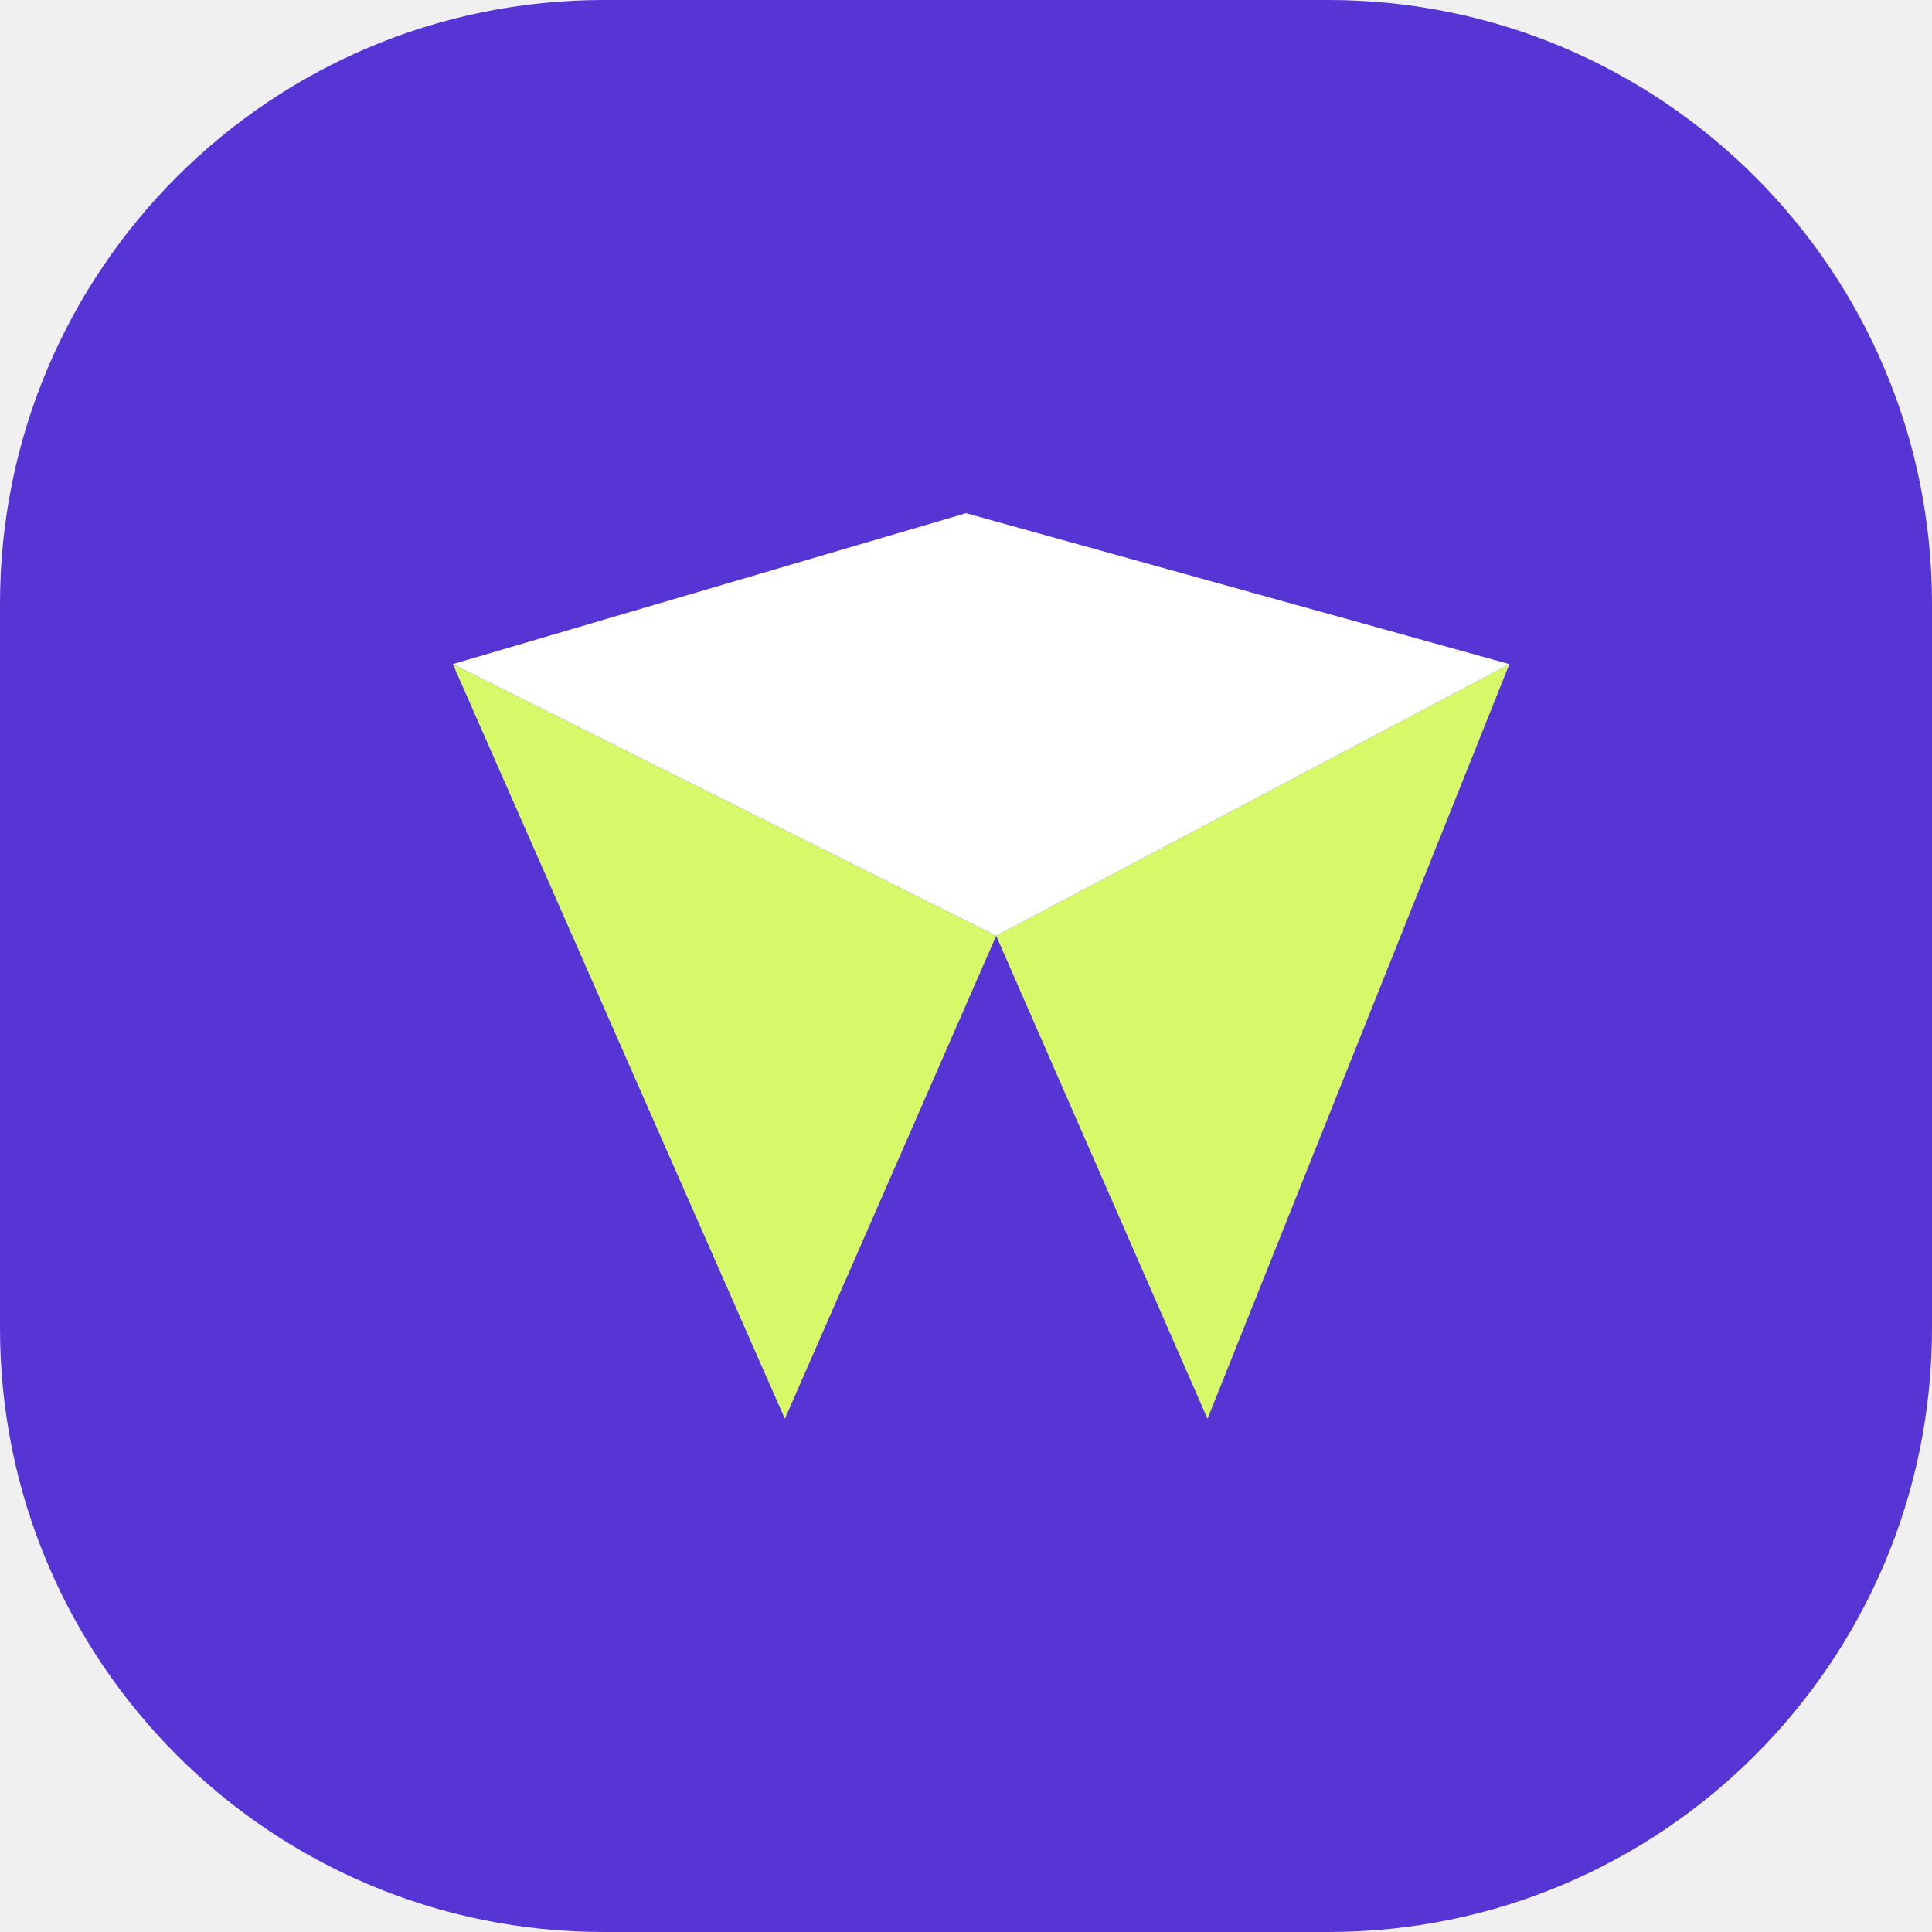
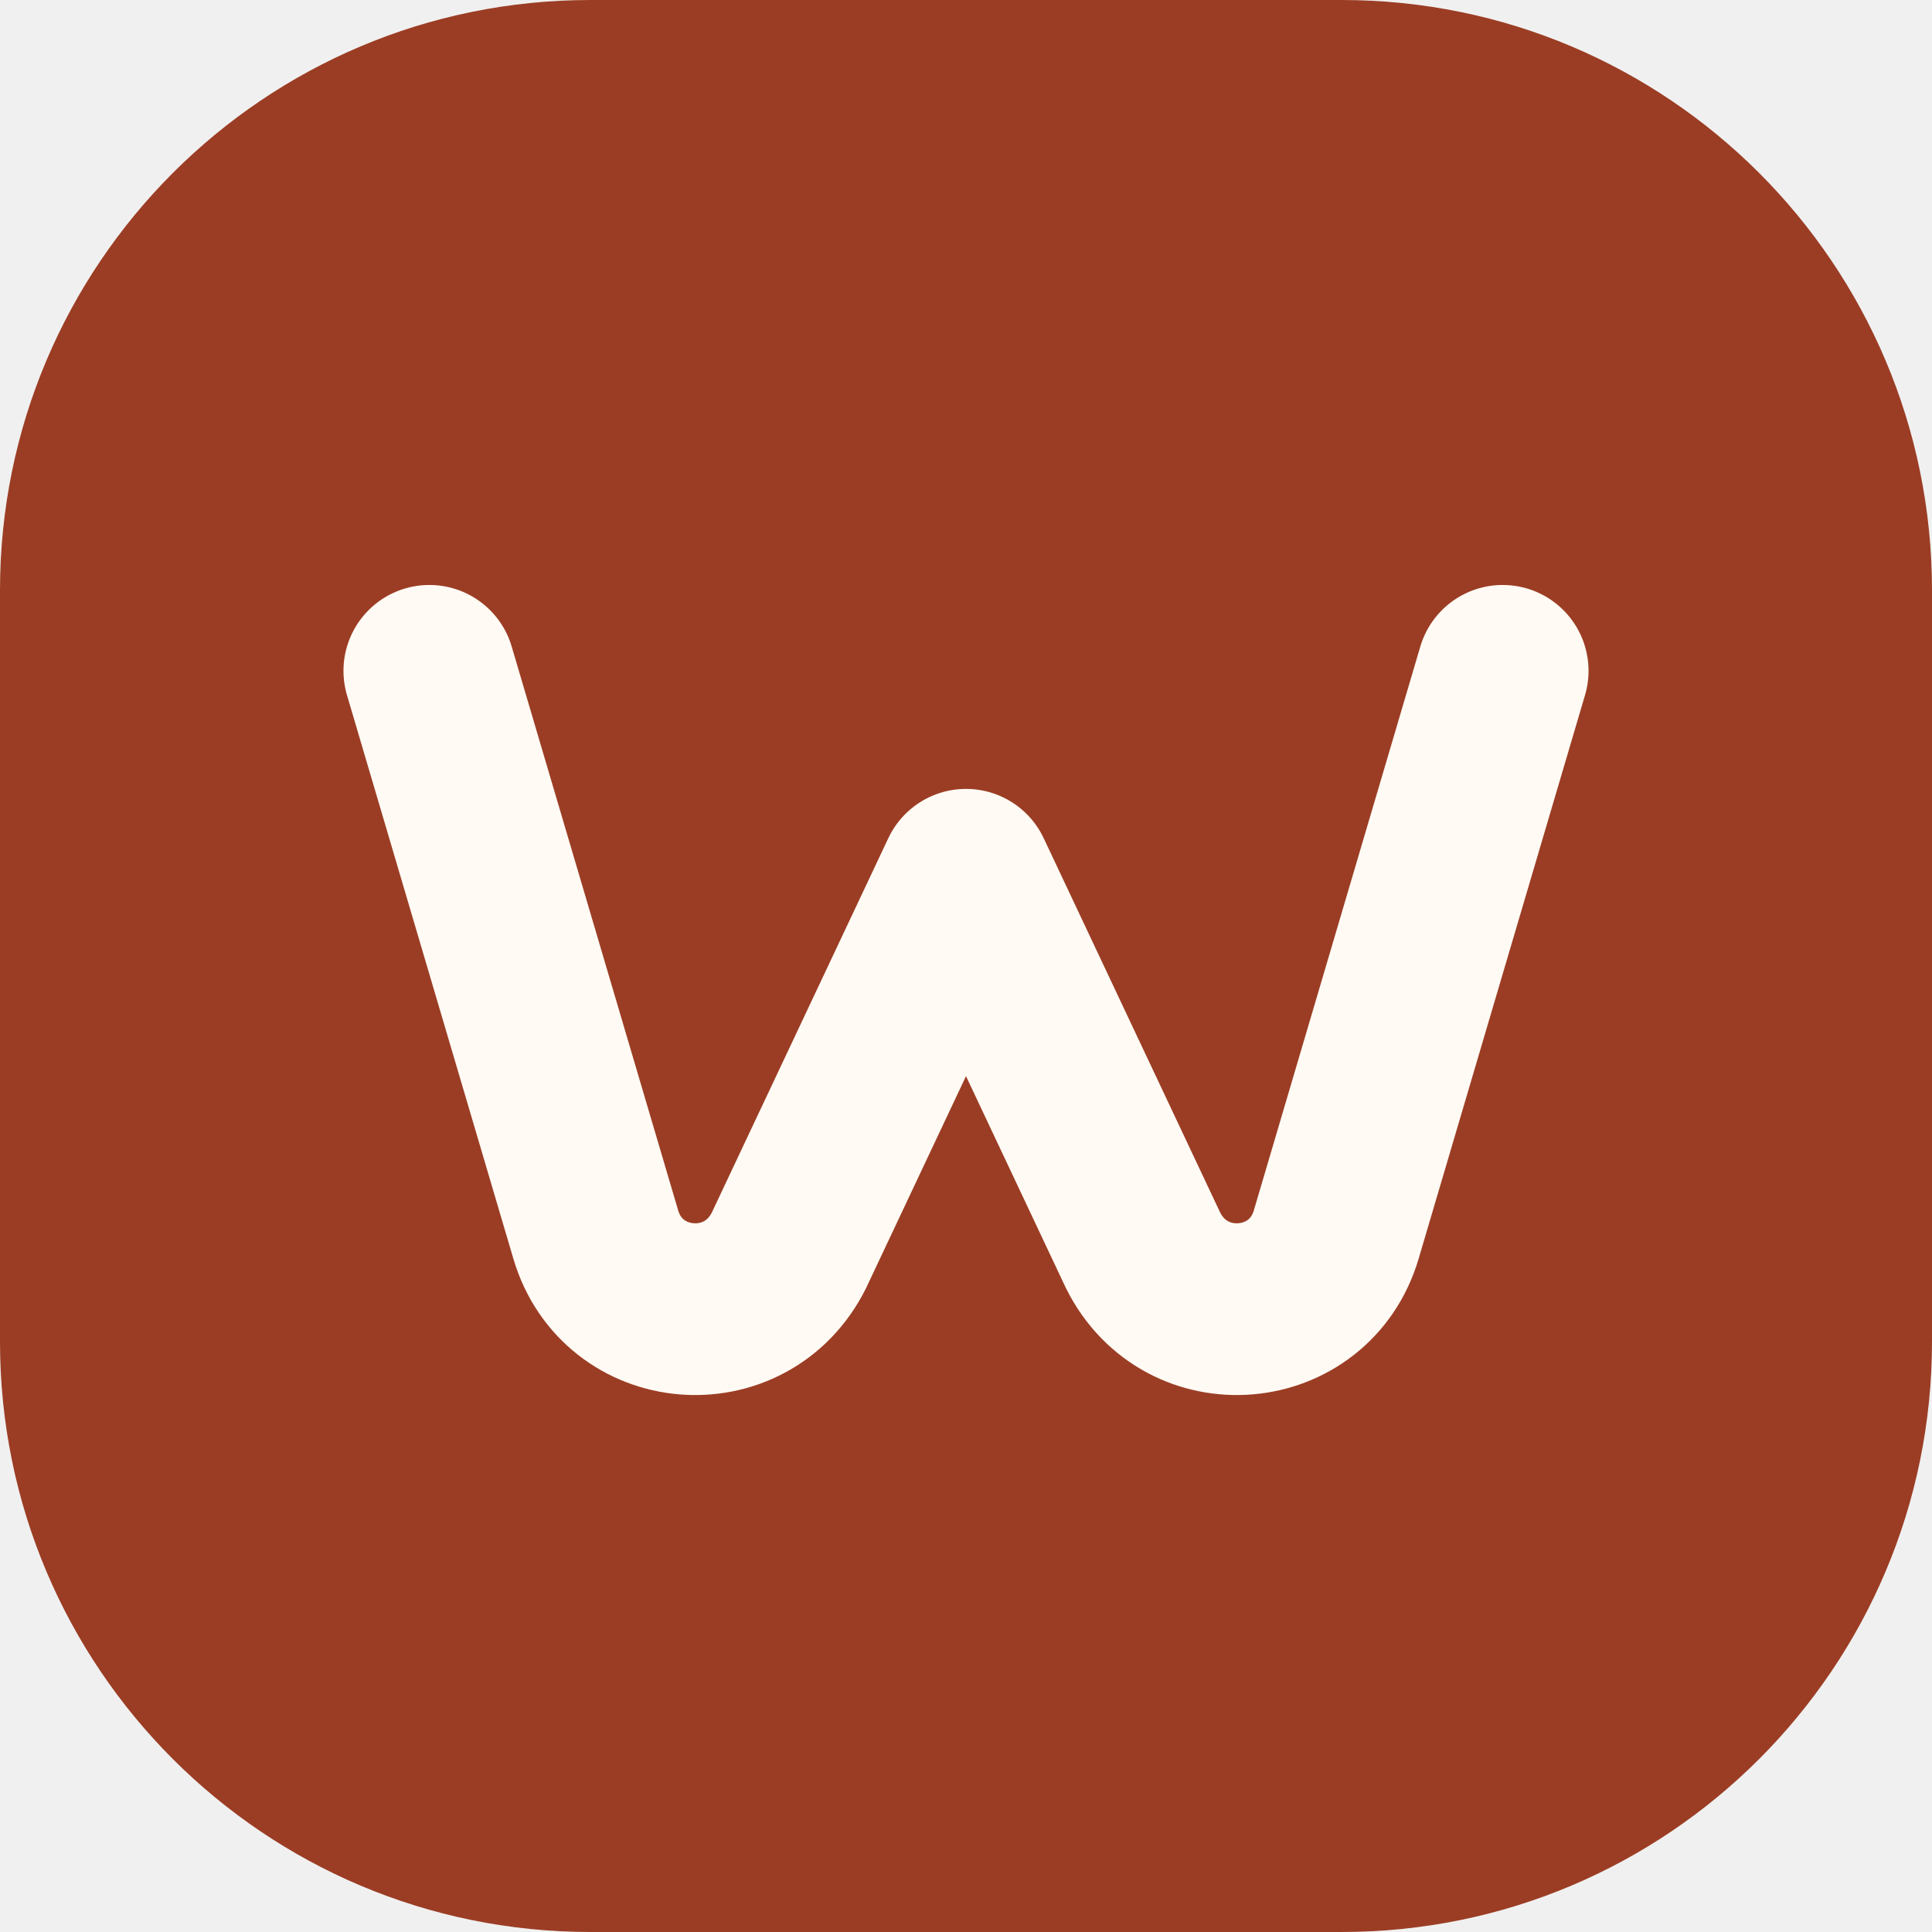
- <svg xmlns="http://www.w3.org/2000/svg" viewBox="0 0 64 64">
-   <rect width="64" height="64" rx="20" fill="#5735D5" />
-   <path d="M15 22l11 25 7-16 7 16 10-25-17 9z" fill="#D7F969" />
-   <path d="M15 22l18 9 17-9-18-5z" fill="#fff" />
+ <svg xmlns="http://www.w3.org/2000/svg" viewBox="0 0 36 36" fill="none">
+   <rect width="36" height="36" rx="11" fill="#9b3d24" />
+   <path d="M8 12.5 11.1 23c.5 1.7 2.8 1.9 3.6.3l3.3-7 3.3 7c.8 1.6 3.1 1.4 3.6-.3L28 12.5" stroke="#fffaf4" stroke-width="3.2" stroke-linecap="round" stroke-linejoin="round" />
</svg>
